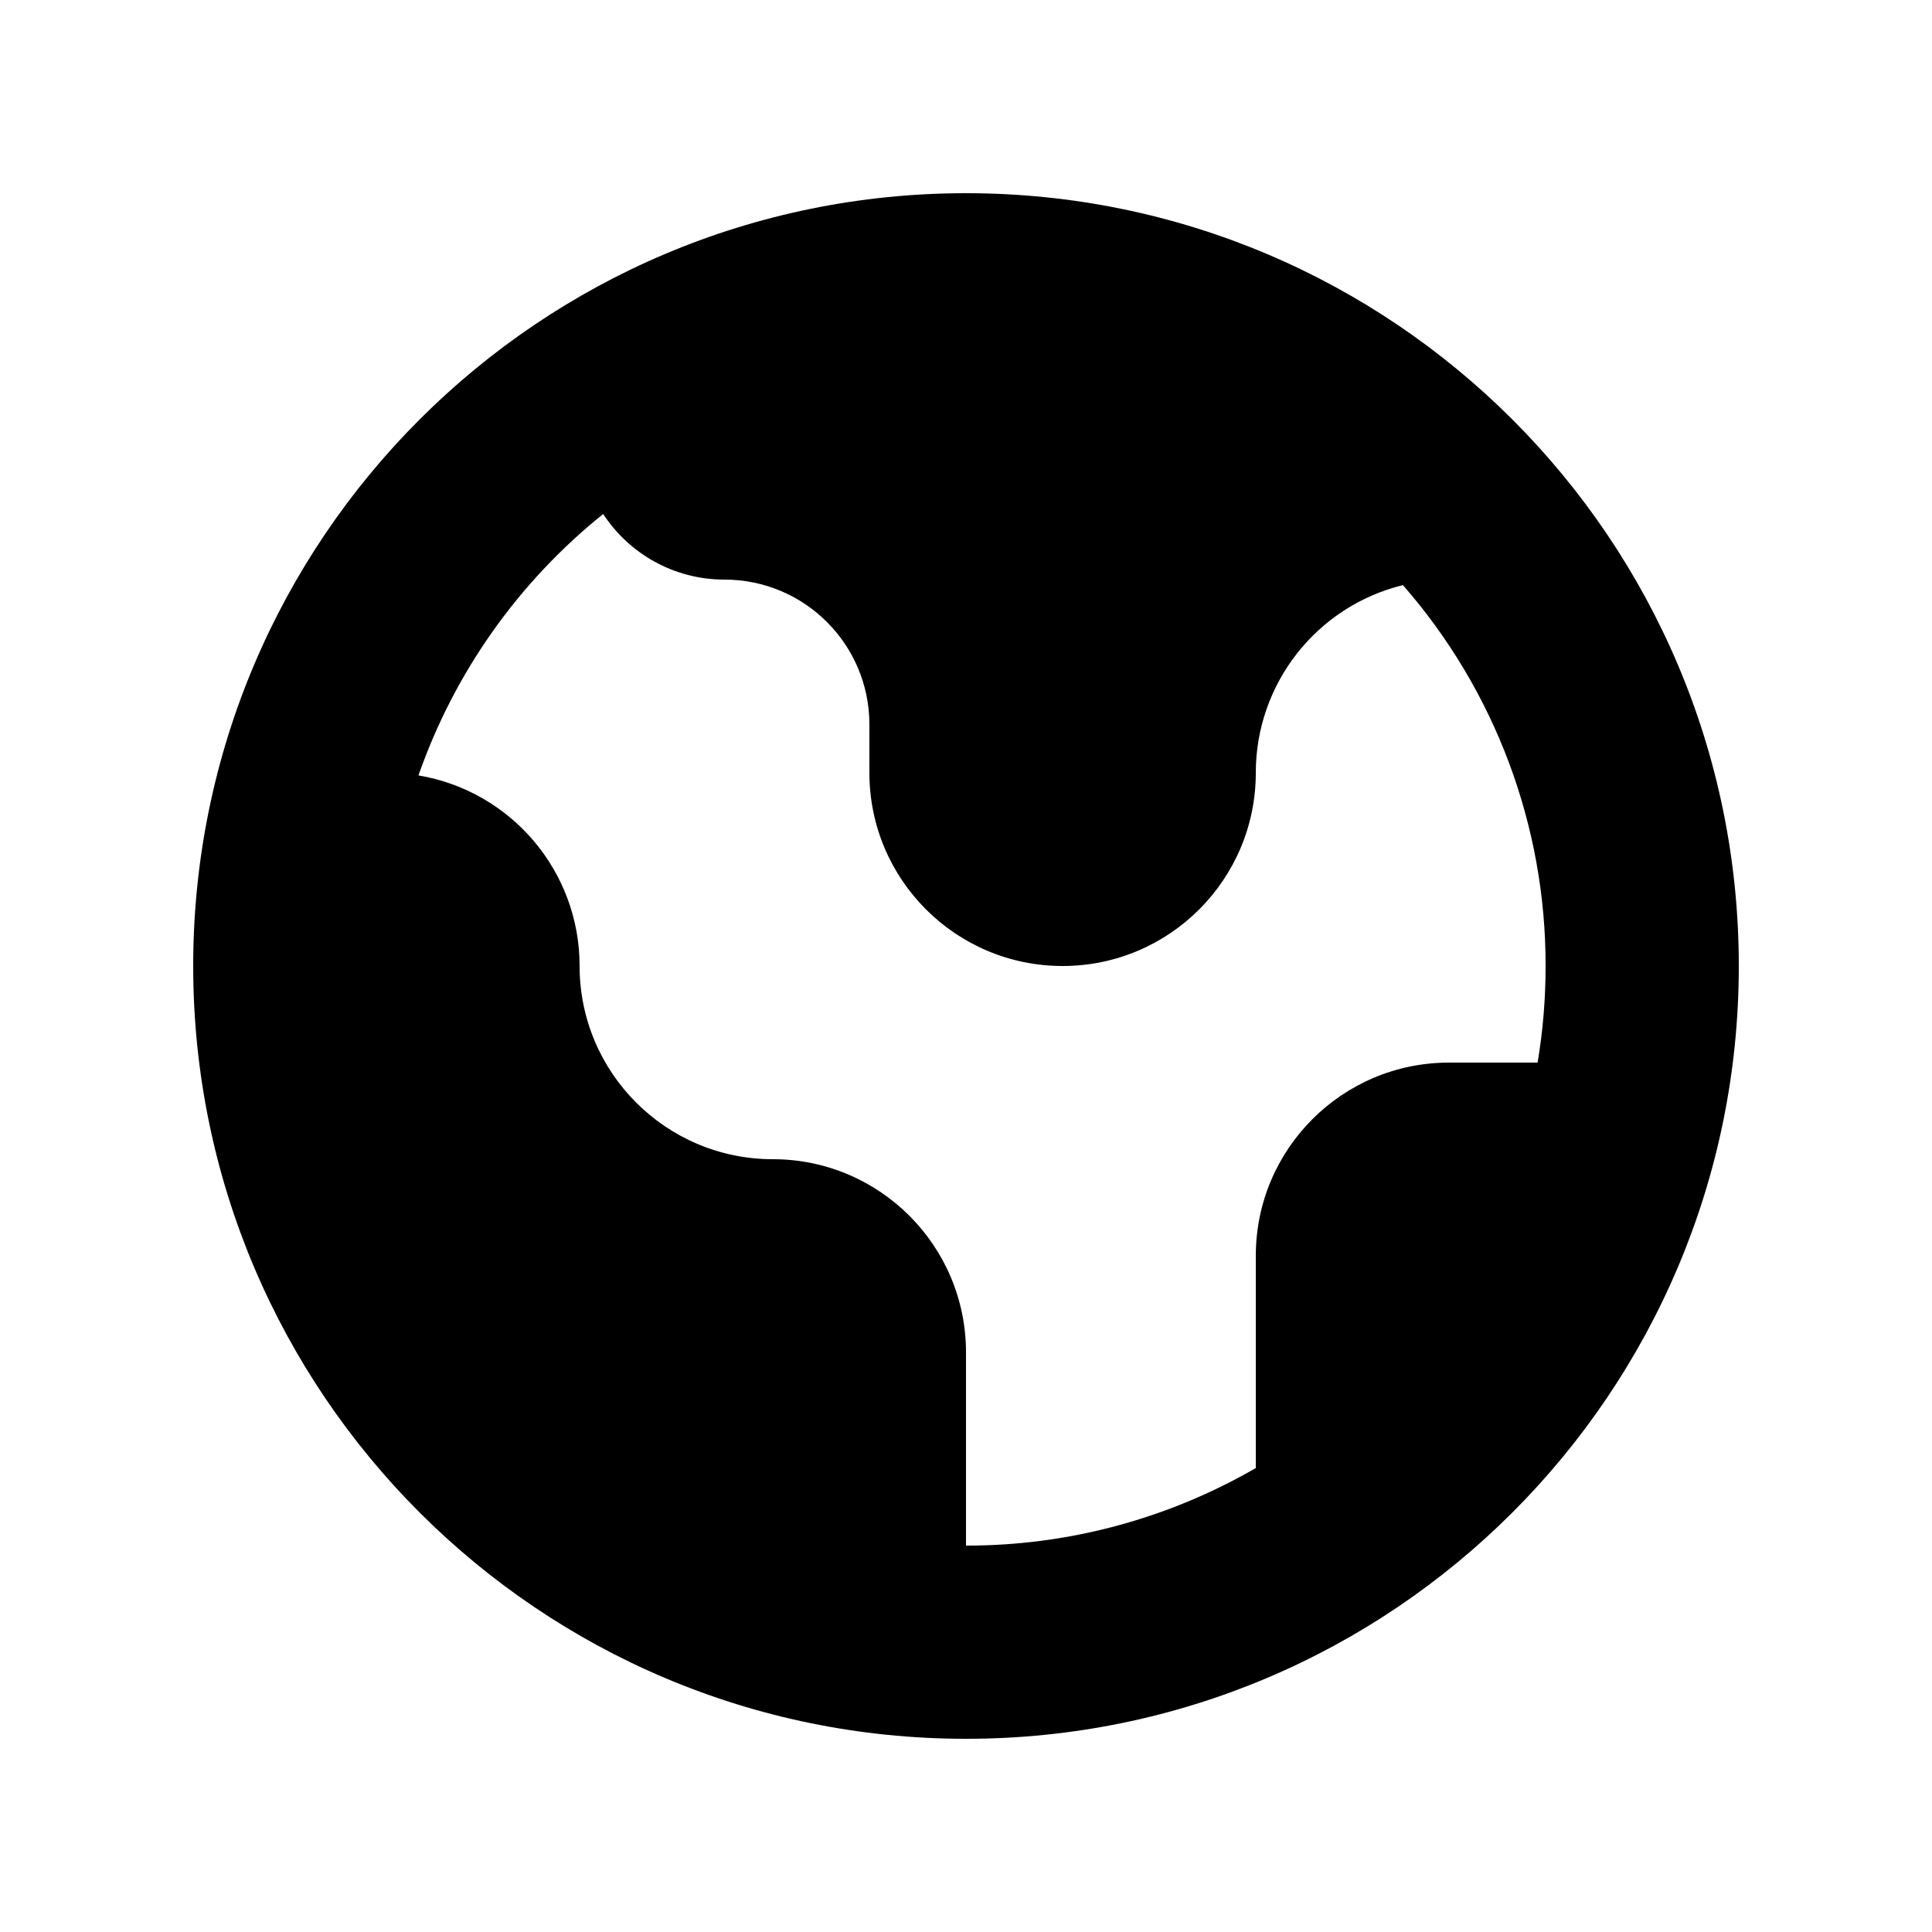
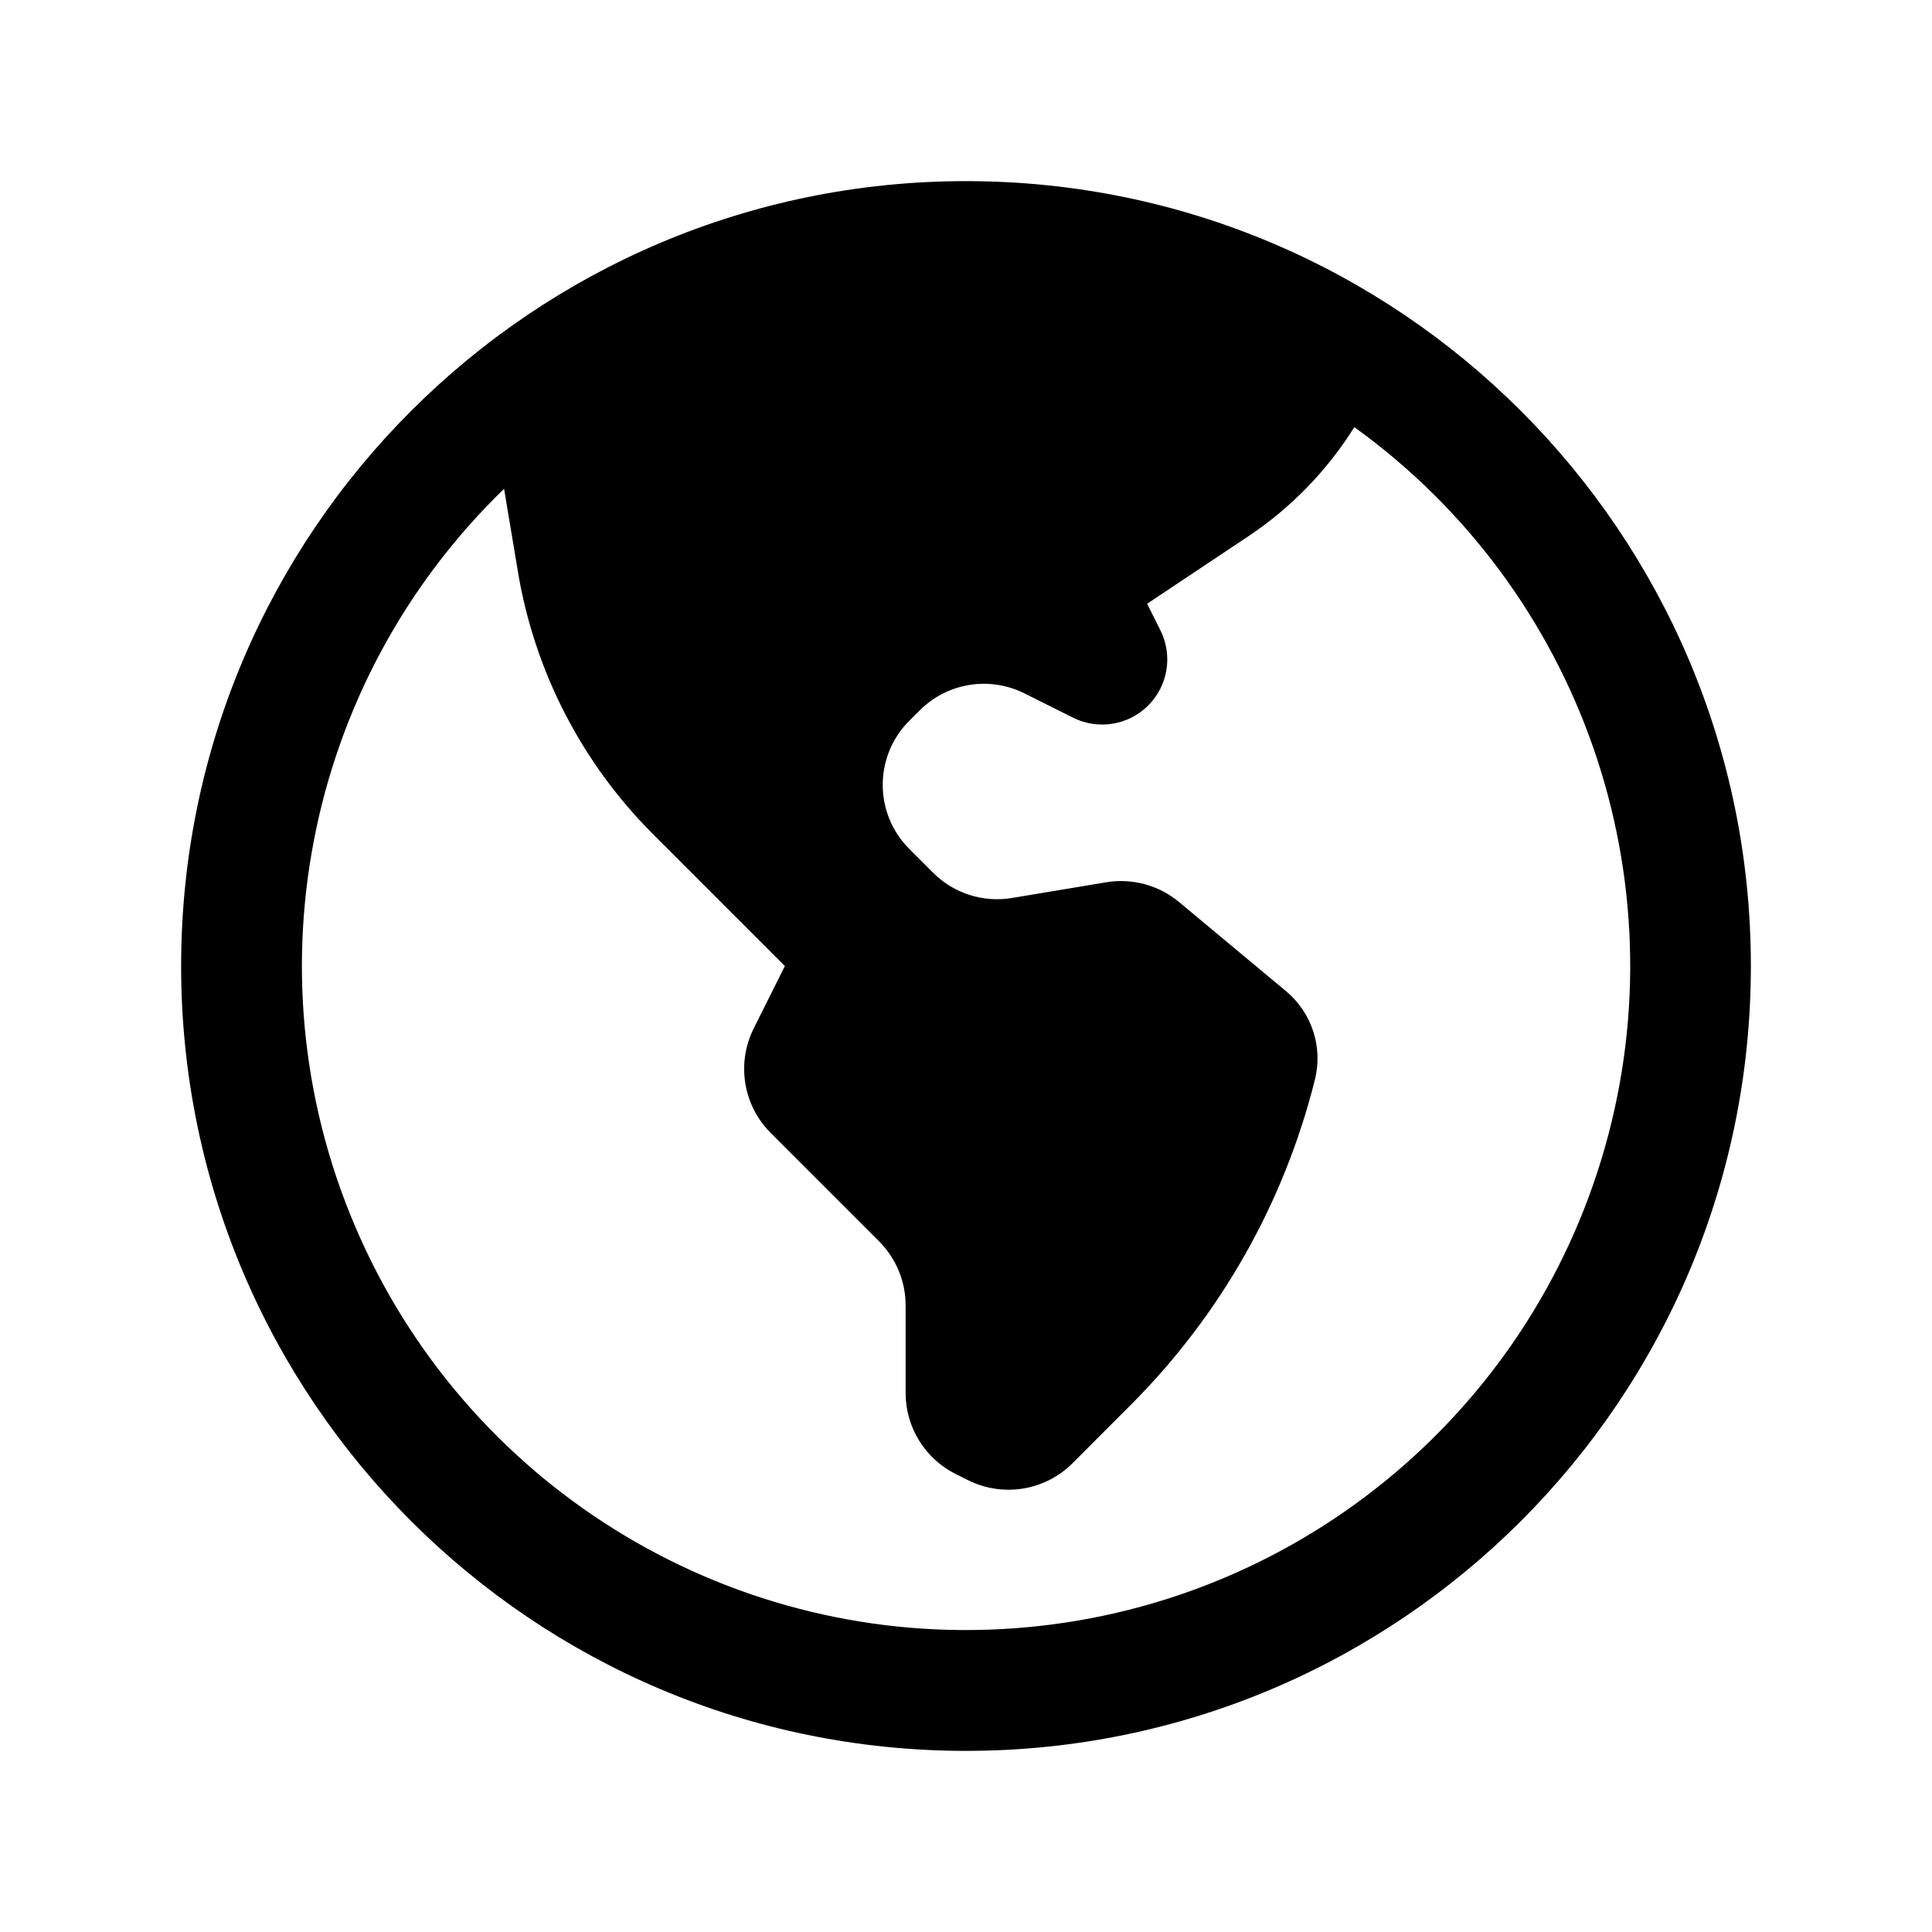
- <svg xmlns="http://www.w3.org/2000/svg" viewBox="0 0 20 20" fill="currentColor">
-   <path fill-rule="evenodd" d="M10 18a8 8 0 100-16 8 8 0 000 16zM4.332 8.027a6.012 6.012 0 011.912-2.706C6.512 5.73 6.974 6 7.5 6A1.5 1.5 0 019 7.5V8a2 2 0 004 0 2 2 0 011.523-1.943A5.977 5.977 0 0116 10c0 .34-.028.675-.083 1H15a2 2 0 00-2 2v2.197A5.973 5.973 0 0110 16v-2a2 2 0 00-2-2 2 2 0 01-2-2 2 2 0 00-1.668-1.973z" clip-rule="evenodd" />
+ <svg xmlns="http://www.w3.org/2000/svg" viewBox="0 0 24 24" fill="currentColor">
+   <path fill-rule="evenodd" d="M12 2.25c-5.385 0-9.75 4.365-9.75 9.75s4.365 9.75 9.75 9.75 9.75-4.365 9.75-9.75S17.385 2.25 12 2.25zM6.262 6.072a8.25 8.25 0 1010.562-.766 4.5 4.5 0 01-1.318 1.357L14.25 7.5l.165.33a.809.809 0 01-1.086 1.085l-.604-.302a1.125 1.125 0 00-1.298.21l-.132.131c-.439.44-.439 1.152 0 1.591l.296.296c.256.257.622.374.98.314l1.17-.195c.323-.054.654.036.905.245l1.33 1.108c.32.267.46.694.358 1.1a8.7 8.7 0 01-2.288 4.04l-.723.724a1.125 1.125 0 01-1.298.21l-.153-.076a1.125 1.125 0 01-.622-1.006v-1.089c0-.298-.119-.585-.33-.796l-1.347-1.347a1.125 1.125 0 01-.21-1.298L9.75 12l-1.64-1.64a6 6 0 01-1.676-3.257l-.172-1.03z" clip-rule="evenodd" />
</svg>
